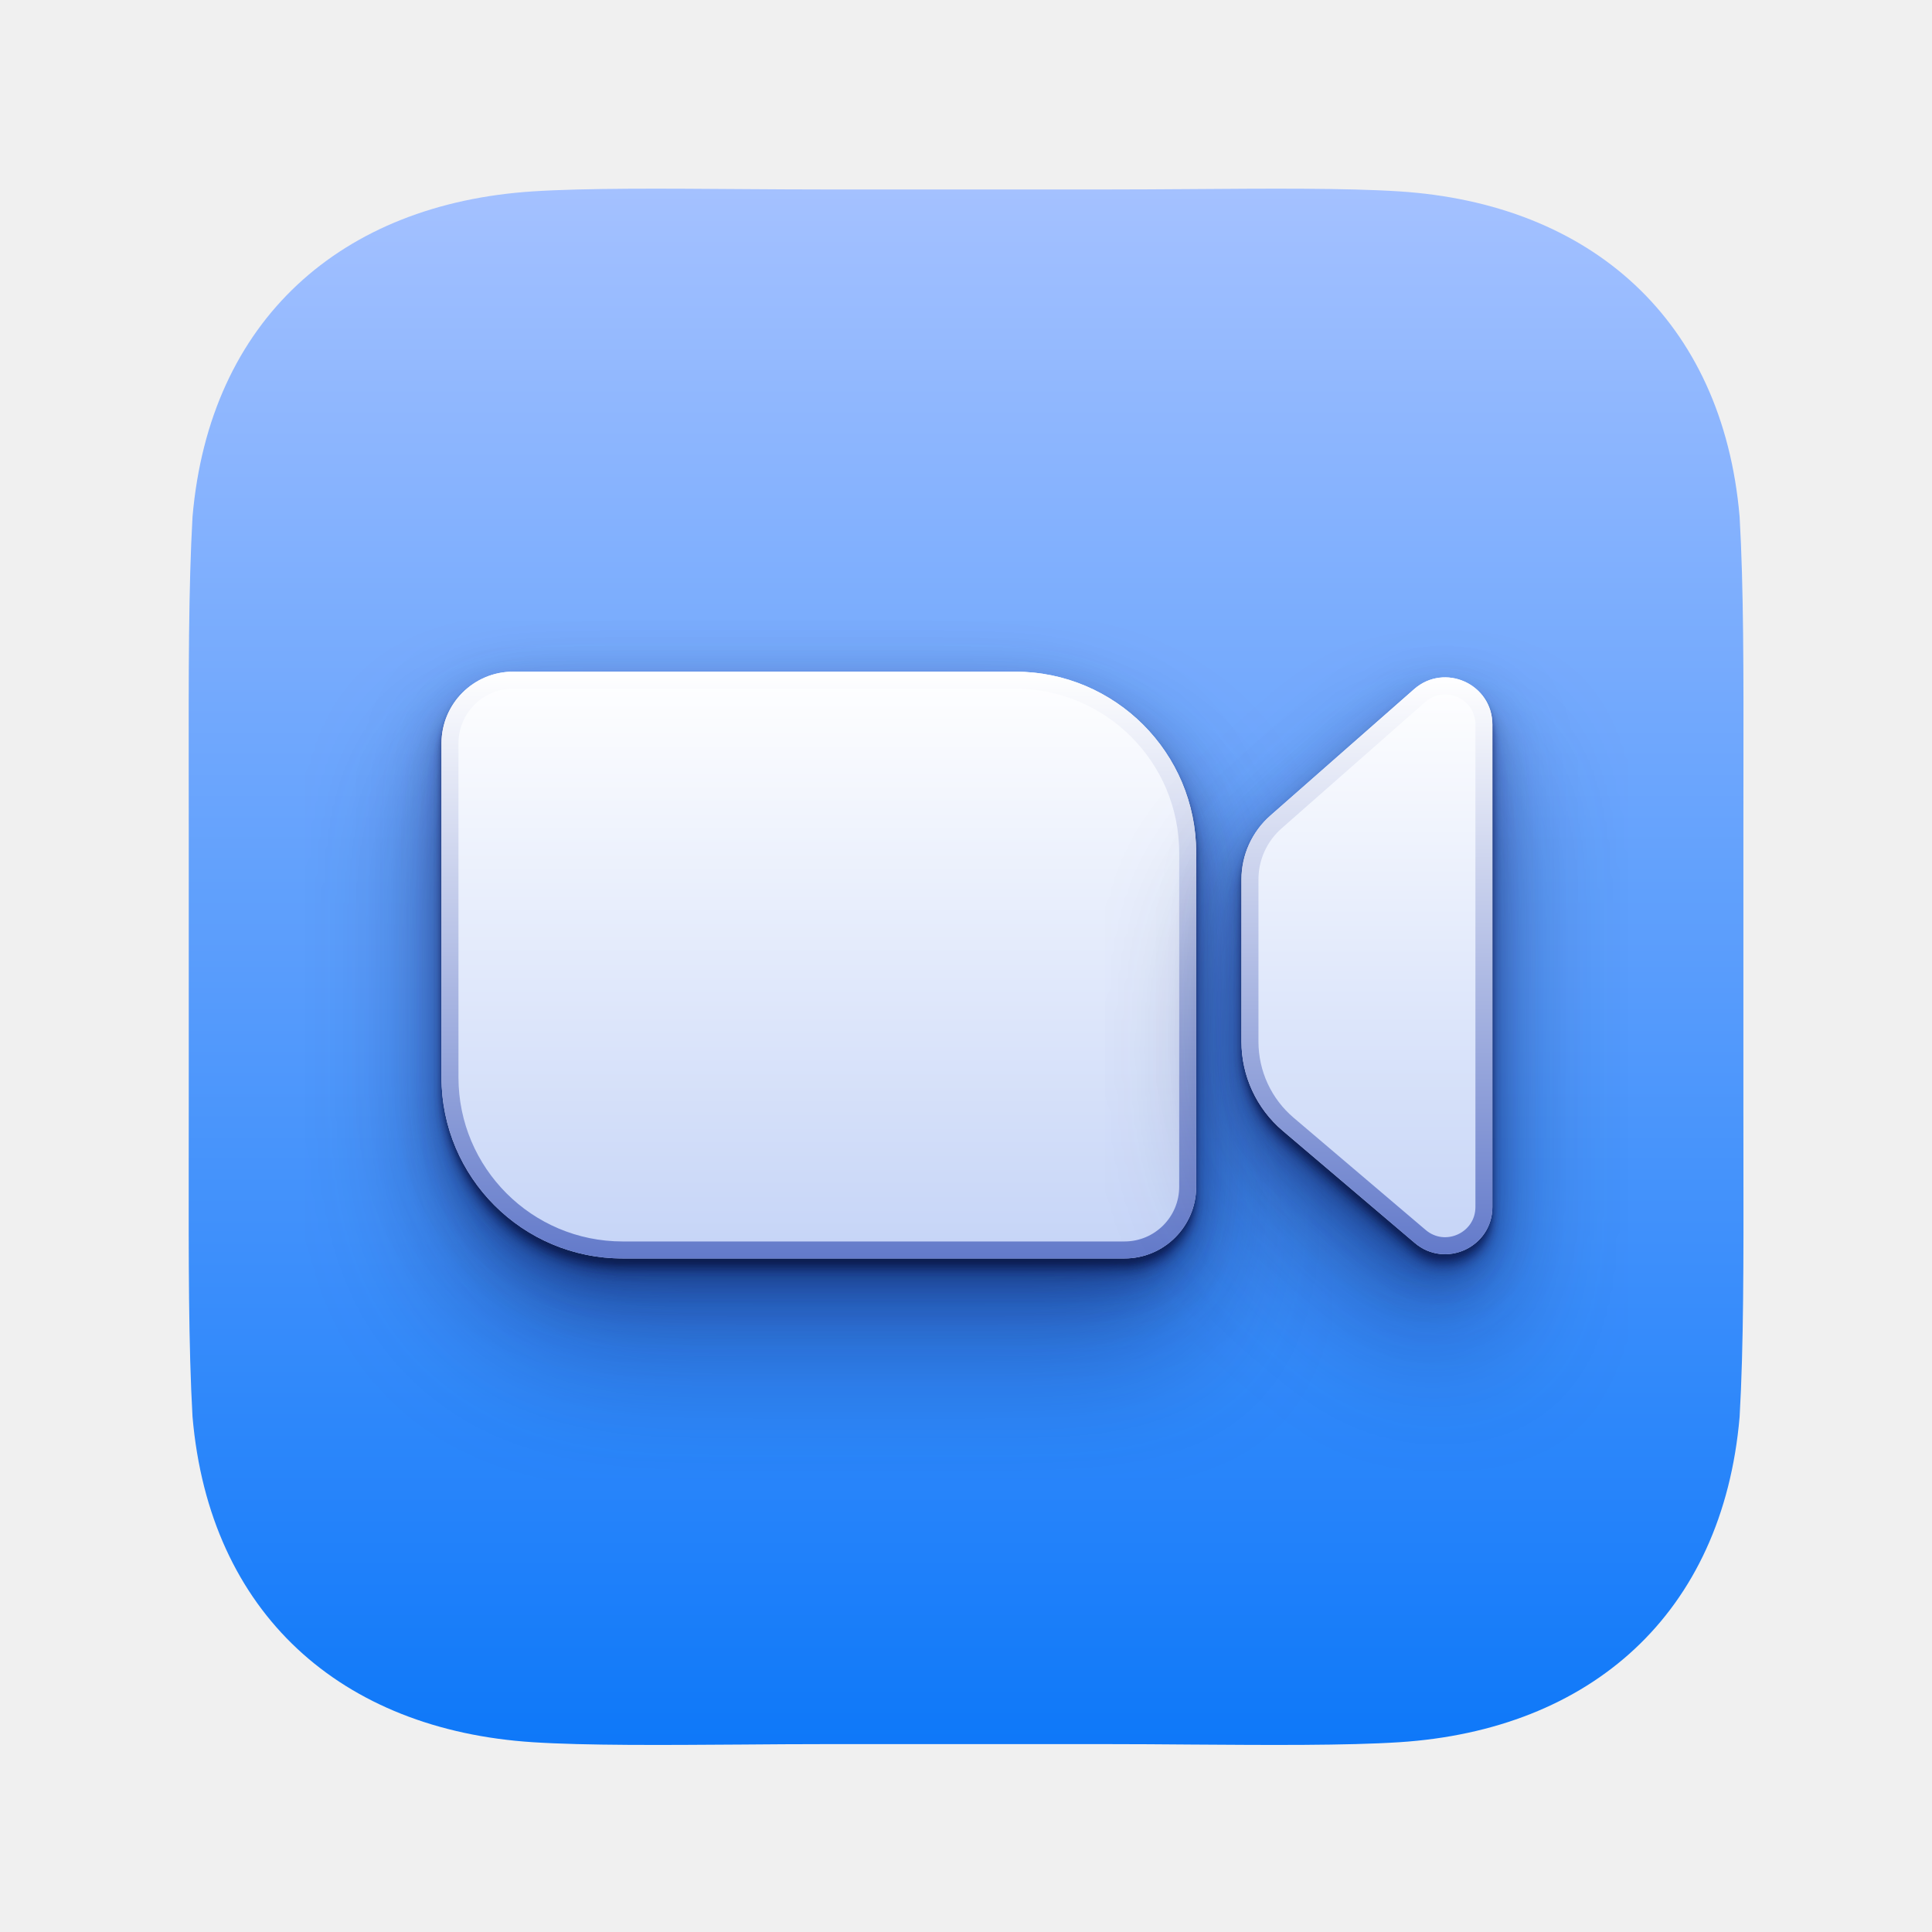
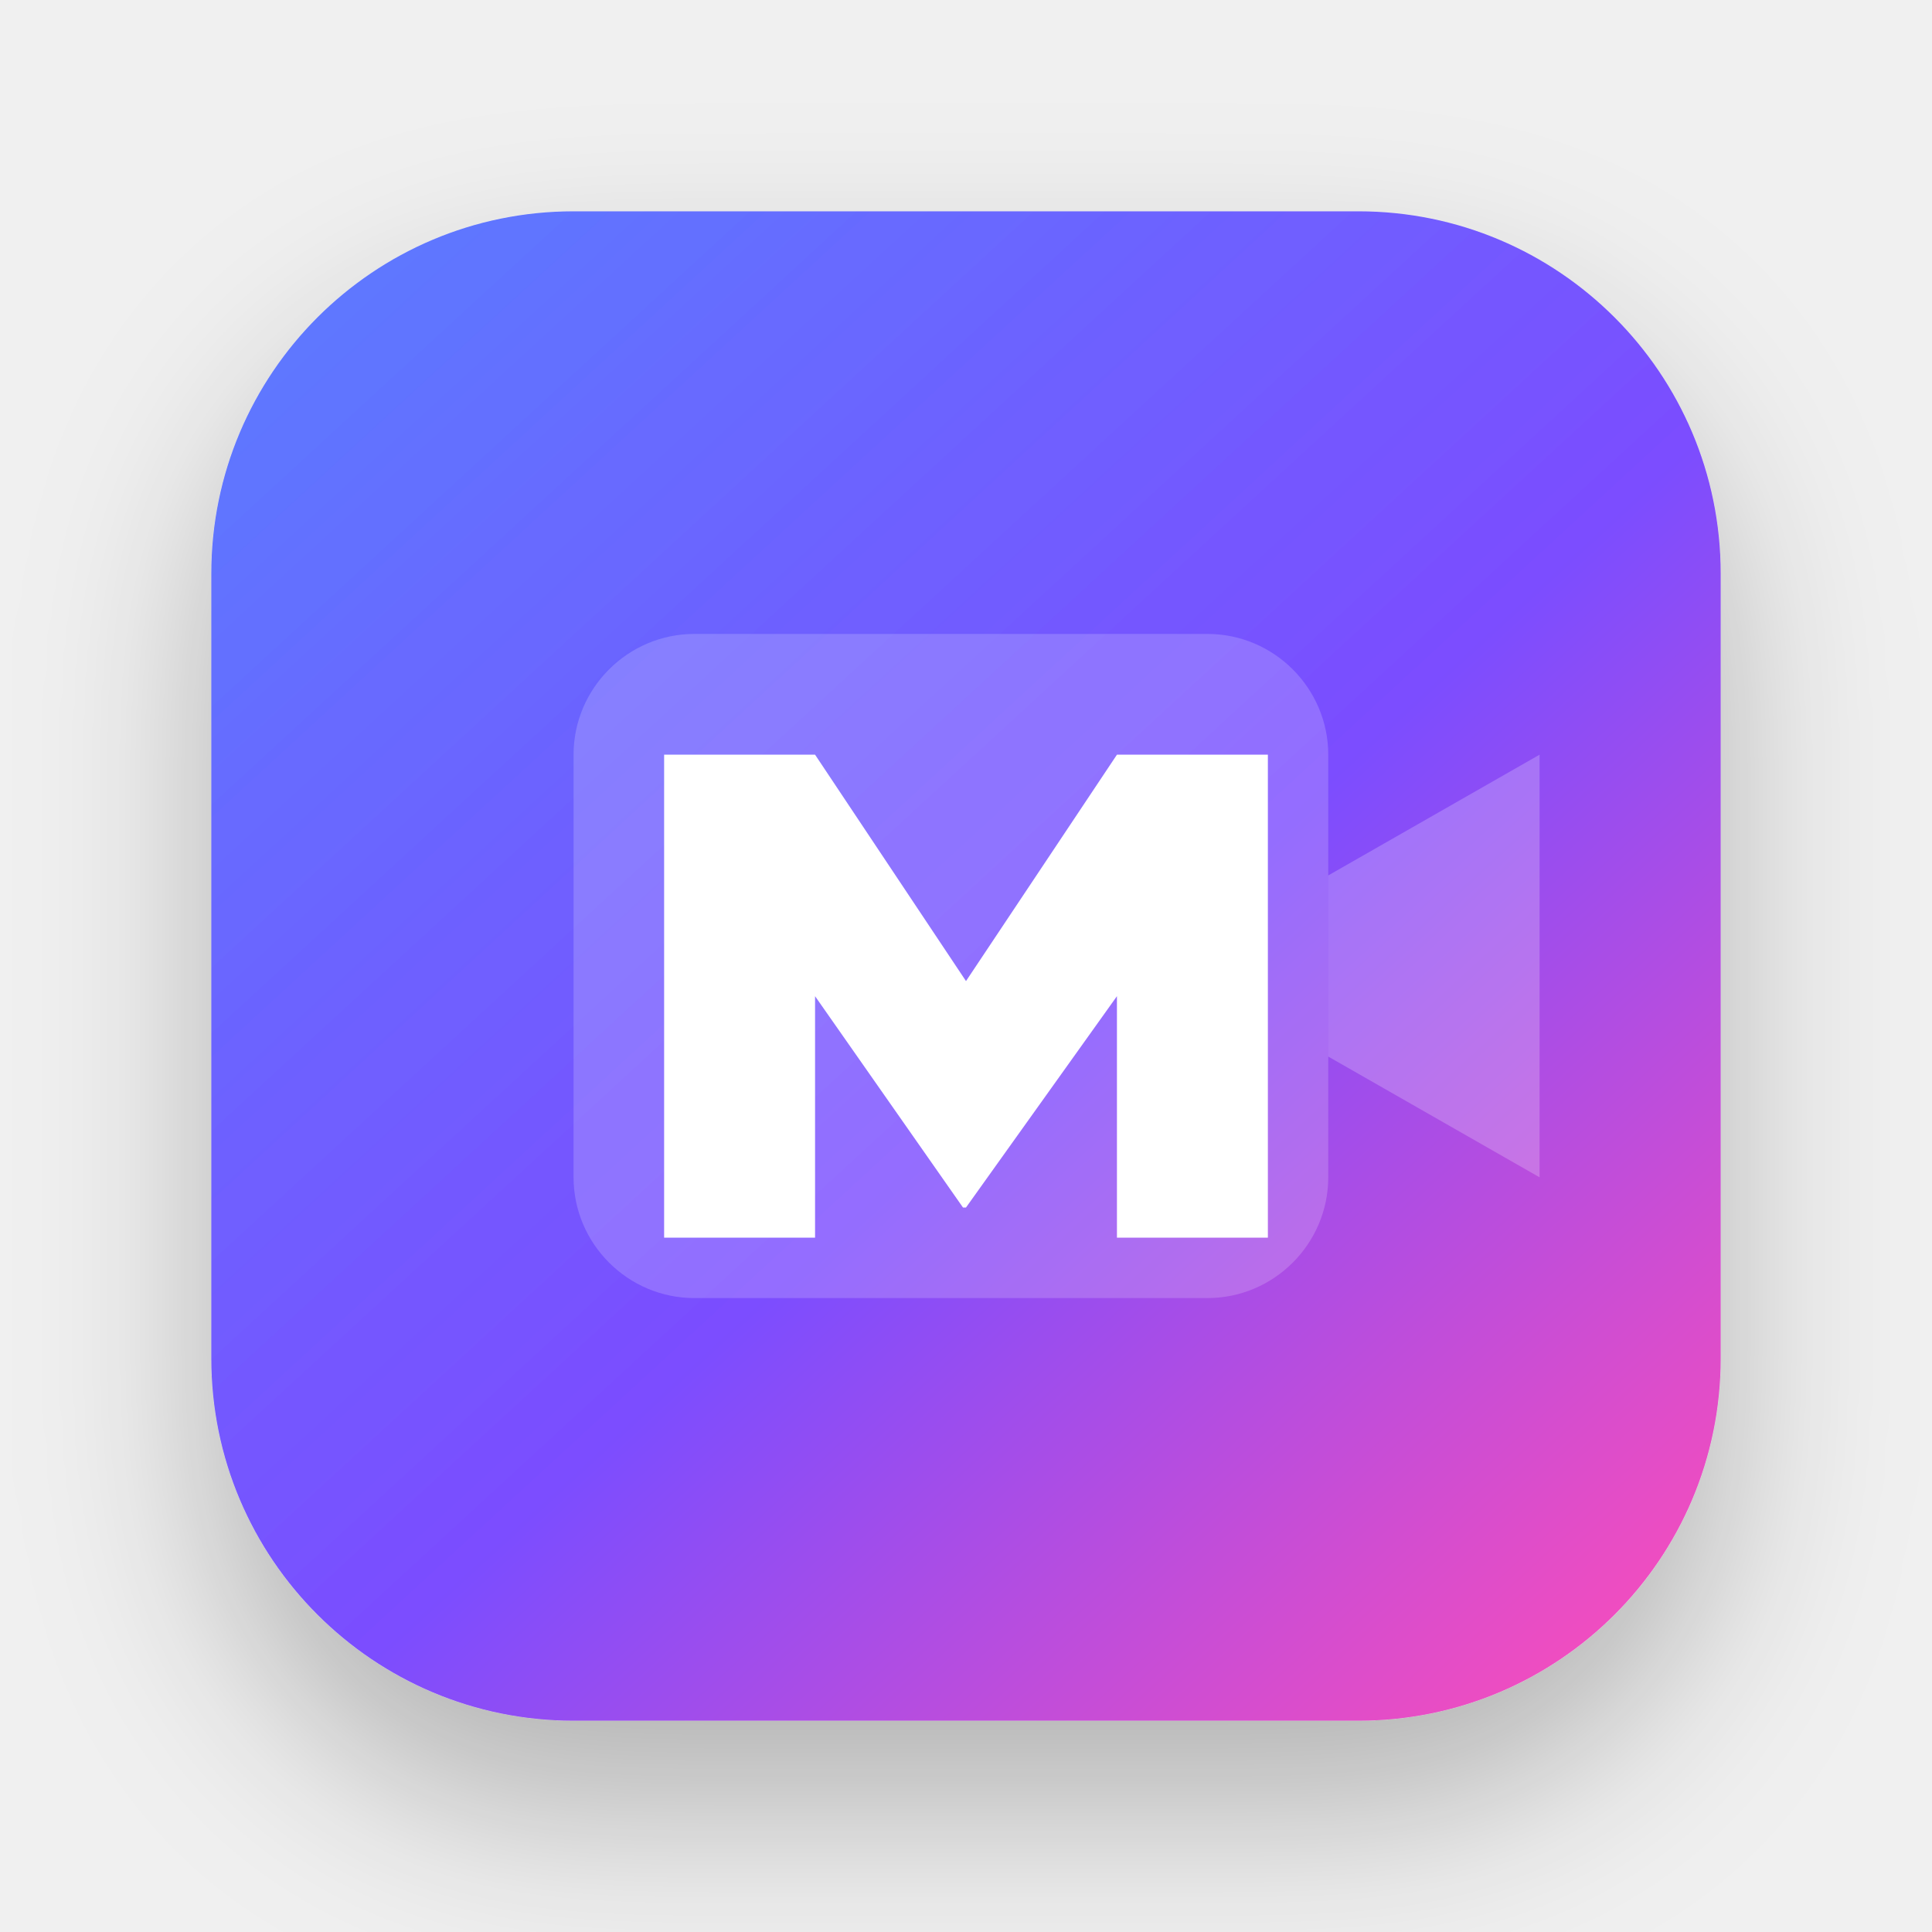
- <svg xmlns="http://www.w3.org/2000/svg" width="40" height="40" viewBox="0 0 40 40" fill="none">
-   <path d="M15.342 3.915C15.939 3.919 16.535 3.923 17.105 3.923H22.898C23.468 3.923 24.064 3.919 24.661 3.915C26.268 3.903 27.877 3.892 28.966 3.962C32.931 4.216 35.666 6.618 36.017 10.7C36.101 12.167 36.099 13.934 36.096 16.018V16.019C36.096 16.376 36.095 16.743 36.095 17.12V22.913C36.095 23.29 36.096 23.657 36.096 24.015C36.099 26.099 36.101 27.866 36.017 29.333C35.666 33.415 32.931 35.817 28.966 36.071C27.877 36.141 26.268 36.13 24.661 36.119C24.064 36.114 23.468 36.11 22.898 36.11H17.105C16.535 36.11 15.939 36.114 15.342 36.119C13.735 36.13 12.126 36.141 11.037 36.071C7.072 35.817 4.338 33.415 3.986 29.333C3.903 27.866 3.905 26.099 3.907 24.015V24.015C3.907 23.657 3.908 23.29 3.908 22.913V17.12C3.908 16.743 3.907 16.376 3.907 16.019V16.018C3.905 13.934 3.903 12.167 3.986 10.7C4.338 6.618 7.072 4.216 11.037 3.962C12.126 3.892 13.735 3.903 15.342 3.915Z" fill="url(#paint0_linear_2753_16477)" />
-   <g filter="url(#filter0_dddddd_2753_16477)">
-     <path d="M9.141 15.391C9.141 14.571 9.805 13.906 10.625 13.906H21.016C23.087 13.906 24.766 15.585 24.766 17.656V24.57C24.766 25.39 24.101 26.055 23.281 26.055H12.891C10.82 26.055 9.141 24.376 9.141 22.305V15.391Z" fill="url(#paint1_linear_2753_16477)" />
-     <path d="M9.316 15.391C9.316 14.668 9.902 14.082 10.625 14.082H21.016C22.99 14.082 24.59 15.682 24.59 17.656V24.57C24.59 25.293 24.004 25.879 23.281 25.879H12.891C10.917 25.879 9.316 24.279 9.316 22.305V15.391Z" stroke="url(#paint2_linear_2753_16477)" stroke-width="0.352" />
-   </g>
-   <g filter="url(#filter1_dddddd_2753_16477)">
-     <path d="M25.703 18.207C25.703 17.702 25.921 17.221 26.3 16.887L29.277 14.269C29.908 13.714 30.898 14.162 30.898 15.002V24.989C30.898 25.821 29.924 26.272 29.29 25.733L26.557 23.411C26.015 22.951 25.703 22.276 25.703 21.566V18.207Z" fill="url(#paint3_linear_2753_16477)" />
-     <path d="M25.879 18.207C25.879 17.753 26.075 17.32 26.416 17.02L29.393 14.401C29.91 13.946 30.723 14.313 30.723 15.002V24.989C30.723 25.671 29.924 26.041 29.403 25.599L26.671 23.277C26.168 22.851 25.879 22.225 25.879 21.566V18.207Z" stroke="url(#paint4_linear_2753_16477)" stroke-width="0.352" />
-   </g>
+ <svg xmlns="http://www.w3.org/2000/svg" width="128" height="128" viewBox="0 0 128 128" role="img" aria-label="Meetify logo">
  <defs>
-     <filter id="filter0_dddddd_2753_16477" x="6.328" y="12.852" width="21.25" height="17.773" filterUnits="userSpaceOnUse" color-interpolation-filters="sRGB">
-       <feFlood flood-opacity="0" result="BackgroundImageFix" />
-       <feColorMatrix in="SourceAlpha" type="matrix" values="0 0 0 0 0 0 0 0 0 0 0 0 0 0 0 0 0 0 127 0" result="hardAlpha" />
-       <feOffset dy="0.096" />
-       <feGaussianBlur stdDeviation="0.036" />
-       <feColorMatrix type="matrix" values="0 0 0 0 0.051 0 0 0 0 0.122 0 0 0 0 0.396 0 0 0 0.19 0" />
-       <feBlend mode="multiply" in2="BackgroundImageFix" result="effect1_dropShadow_2753_16477" />
-       <feColorMatrix in="SourceAlpha" type="matrix" values="0 0 0 0 0 0 0 0 0 0 0 0 0 0 0 0 0 0 127 0" result="hardAlpha" />
-       <feOffset dy="0.189" />
-       <feGaussianBlur stdDeviation="0.079" />
-       <feColorMatrix type="matrix" values="0 0 0 0 0.051 0 0 0 0 0.122 0 0 0 0 0.396 0 0 0 0.369 0" />
-       <feBlend mode="multiply" in2="effect1_dropShadow_2753_16477" result="effect2_dropShadow_2753_16477" />
-       <feColorMatrix in="SourceAlpha" type="matrix" values="0 0 0 0 0 0 0 0 0 0 0 0 0 0 0 0 0 0 127 0" result="hardAlpha" />
-       <feOffset dy="0.291" />
-       <feGaussianBlur stdDeviation="0.135" />
-       <feColorMatrix type="matrix" values="0 0 0 0 0.051 0 0 0 0 0.122 0 0 0 0 0.396 0 0 0 0.3 0" />
-       <feBlend mode="multiply" in2="effect2_dropShadow_2753_16477" result="effect3_dropShadow_2753_16477" />
-       <feColorMatrix in="SourceAlpha" type="matrix" values="0 0 0 0 0 0 0 0 0 0 0 0 0 0 0 0 0 0 127 0" result="hardAlpha" />
-       <feOffset dy="0.427" />
-       <feGaussianBlur stdDeviation="0.43" />
-       <feColorMatrix type="matrix" values="0 0 0 0 0.051 0 0 0 0 0.122 0 0 0 0 0.396 0 0 0 0.3 0" />
-       <feBlend mode="multiply" in2="effect3_dropShadow_2753_16477" result="effect4_dropShadow_2753_16477" />
-       <feColorMatrix in="SourceAlpha" type="matrix" values="0 0 0 0 0 0 0 0 0 0 0 0 0 0 0 0 0 0 127 0" result="hardAlpha" />
-       <feOffset dy="0.665" />
-       <feGaussianBlur stdDeviation="0.799" />
-       <feColorMatrix type="matrix" values="0 0 0 0 0.051 0 0 0 0 0.122 0 0 0 0 0.396 0 0 0 0.29 0" />
-       <feBlend mode="overlay" in2="effect4_dropShadow_2753_16477" result="effect5_dropShadow_2753_16477" />
-       <feColorMatrix in="SourceAlpha" type="matrix" values="0 0 0 0 0 0 0 0 0 0 0 0 0 0 0 0 0 0 127 0" result="hardAlpha" />
-       <feOffset dy="1.758" />
-       <feGaussianBlur stdDeviation="1.406" />
-       <feColorMatrix type="matrix" values="0 0 0 0 0.051 0 0 0 0 0.122 0 0 0 0 0.396 0 0 0 0.45 0" />
-       <feBlend mode="multiply" in2="effect5_dropShadow_2753_16477" result="effect6_dropShadow_2753_16477" />
-       <feBlend mode="normal" in="SourceGraphic" in2="effect6_dropShadow_2753_16477" result="shape" />
+     <linearGradient id="g" x1="18" y1="14" x2="110" y2="114" gradientUnits="userSpaceOnUse">
+       <stop offset="0" stop-color="#5B7CFF" />
+       <stop offset="0.55" stop-color="#7B4DFF" />
+       <stop offset="1" stop-color="#FF4DB8" />
+     </linearGradient>
+     <filter id="s" x="-30%" y="-30%" width="160%" height="160%">
+       <feDropShadow dx="0" dy="6" stdDeviation="6" flood-opacity="0.25" />
    </filter>
-     <filter id="filter1_dddddd_2753_16477" x="22.891" y="12.969" width="10.82" height="17.569" filterUnits="userSpaceOnUse" color-interpolation-filters="sRGB">
-       <feFlood flood-opacity="0" result="BackgroundImageFix" />
-       <feColorMatrix in="SourceAlpha" type="matrix" values="0 0 0 0 0 0 0 0 0 0 0 0 0 0 0 0 0 0 127 0" result="hardAlpha" />
-       <feOffset dy="0.096" />
-       <feGaussianBlur stdDeviation="0.036" />
-       <feColorMatrix type="matrix" values="0 0 0 0 0.051 0 0 0 0 0.122 0 0 0 0 0.396 0 0 0 0.19 0" />
-       <feBlend mode="multiply" in2="BackgroundImageFix" result="effect1_dropShadow_2753_16477" />
-       <feColorMatrix in="SourceAlpha" type="matrix" values="0 0 0 0 0 0 0 0 0 0 0 0 0 0 0 0 0 0 127 0" result="hardAlpha" />
-       <feOffset dy="0.189" />
-       <feGaussianBlur stdDeviation="0.079" />
-       <feColorMatrix type="matrix" values="0 0 0 0 0.051 0 0 0 0 0.122 0 0 0 0 0.396 0 0 0 0.369 0" />
-       <feBlend mode="multiply" in2="effect1_dropShadow_2753_16477" result="effect2_dropShadow_2753_16477" />
-       <feColorMatrix in="SourceAlpha" type="matrix" values="0 0 0 0 0 0 0 0 0 0 0 0 0 0 0 0 0 0 127 0" result="hardAlpha" />
-       <feOffset dy="0.291" />
-       <feGaussianBlur stdDeviation="0.135" />
-       <feColorMatrix type="matrix" values="0 0 0 0 0.051 0 0 0 0 0.122 0 0 0 0 0.396 0 0 0 0.3 0" />
-       <feBlend mode="multiply" in2="effect2_dropShadow_2753_16477" result="effect3_dropShadow_2753_16477" />
-       <feColorMatrix in="SourceAlpha" type="matrix" values="0 0 0 0 0 0 0 0 0 0 0 0 0 0 0 0 0 0 127 0" result="hardAlpha" />
-       <feOffset dy="0.427" />
-       <feGaussianBlur stdDeviation="0.43" />
-       <feColorMatrix type="matrix" values="0 0 0 0 0.051 0 0 0 0 0.122 0 0 0 0 0.396 0 0 0 0.3 0" />
-       <feBlend mode="multiply" in2="effect3_dropShadow_2753_16477" result="effect4_dropShadow_2753_16477" />
-       <feColorMatrix in="SourceAlpha" type="matrix" values="0 0 0 0 0 0 0 0 0 0 0 0 0 0 0 0 0 0 127 0" result="hardAlpha" />
-       <feOffset dy="0.665" />
-       <feGaussianBlur stdDeviation="0.799" />
-       <feColorMatrix type="matrix" values="0 0 0 0 0.051 0 0 0 0 0.122 0 0 0 0 0.396 0 0 0 0.29 0" />
-       <feBlend mode="overlay" in2="effect4_dropShadow_2753_16477" result="effect5_dropShadow_2753_16477" />
-       <feColorMatrix in="SourceAlpha" type="matrix" values="0 0 0 0 0 0 0 0 0 0 0 0 0 0 0 0 0 0 127 0" result="hardAlpha" />
-       <feOffset dy="1.758" />
-       <feGaussianBlur stdDeviation="1.406" />
-       <feColorMatrix type="matrix" values="0 0 0 0 0.051 0 0 0 0 0.122 0 0 0 0 0.396 0 0 0 0.45 0" />
-       <feBlend mode="multiply" in2="effect5_dropShadow_2753_16477" result="effect6_dropShadow_2753_16477" />
-       <feBlend mode="normal" in="SourceGraphic" in2="effect6_dropShadow_2753_16477" result="shape" />
-     </filter>
-     <linearGradient id="paint0_linear_2753_16477" x1="20.002" y1="3.906" x2="20.002" y2="36.127" gradientUnits="userSpaceOnUse">
-       <stop stop-color="#A4C1FF" />
-       <stop offset="1" stop-color="#0E78F9" />
-     </linearGradient>
-     <linearGradient id="paint1_linear_2753_16477" x1="16.953" y1="13.906" x2="16.953" y2="26.055" gradientUnits="userSpaceOnUse">
-       <stop stop-color="white" />
-       <stop offset="1" stop-color="#C5D4F7" />
-     </linearGradient>
-     <linearGradient id="paint2_linear_2753_16477" x1="16.953" y1="13.906" x2="16.953" y2="26.055" gradientUnits="userSpaceOnUse">
-       <stop stop-color="white" />
-       <stop offset="1" stop-color="#637ACA" />
-     </linearGradient>
-     <linearGradient id="paint3_linear_2753_16477" x1="28.301" y1="14.023" x2="28.301" y2="25.967" gradientUnits="userSpaceOnUse">
-       <stop stop-color="white" />
-       <stop offset="1" stop-color="#C5D4F7" />
-     </linearGradient>
-     <linearGradient id="paint4_linear_2753_16477" x1="28.301" y1="14.023" x2="28.301" y2="25.967" gradientUnits="userSpaceOnUse">
-       <stop stop-color="white" />
-       <stop offset="1" stop-color="#637ACA" />
-     </linearGradient>
  </defs>
+   <rect x="14" y="14" width="100" height="100" rx="24" fill="url(#g)" filter="url(#s)" />
+   <path d="M38 50c0-4.4 3.6-8 8-8h34c4.4 0 8 3.6 8 8v28c0 4.4-3.6 8-8 8H46c-4.4 0-8-3.6-8-8V50z" fill="rgba(255,255,255,0.18)" />
+   <path d="M88 58l14-8v28l-14-8v-12z" fill="rgba(255,255,255,0.22)" />
+   <path d="M44 82V50h10l10 15 10-15h10v32h-10V66l-10 14h-0.2L54 66v16H44z" fill="#fff" />
</svg>
